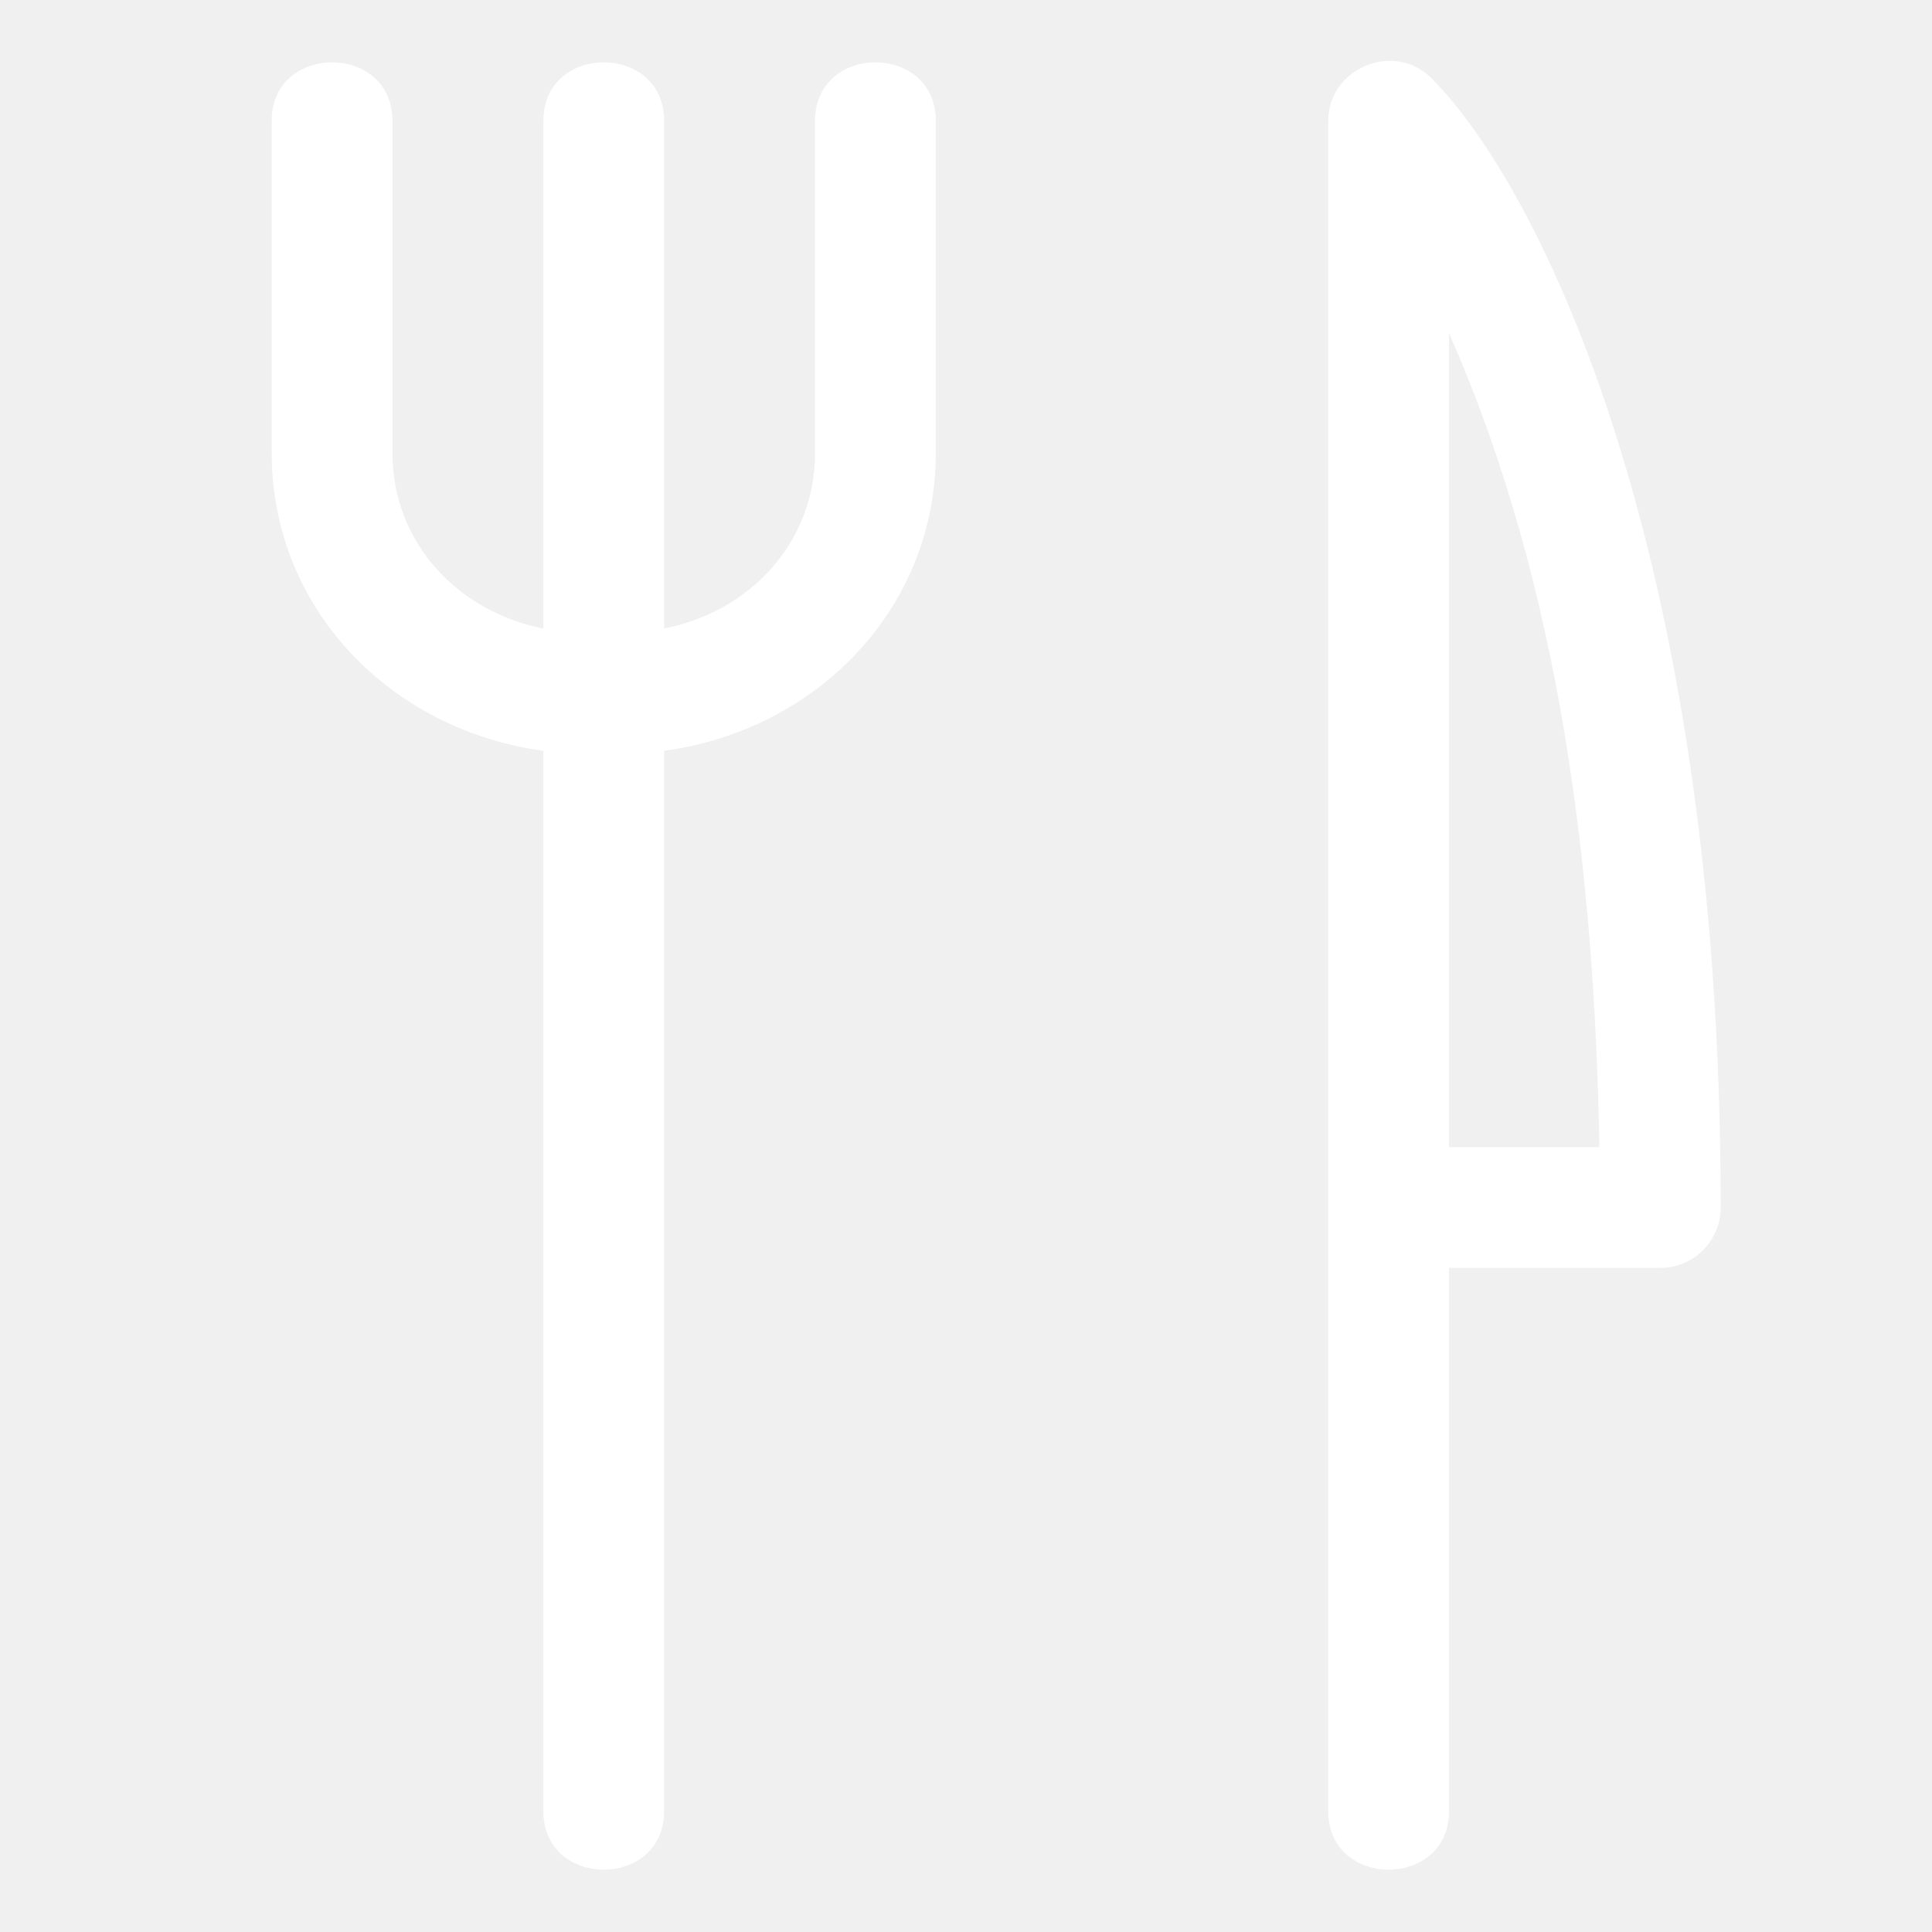
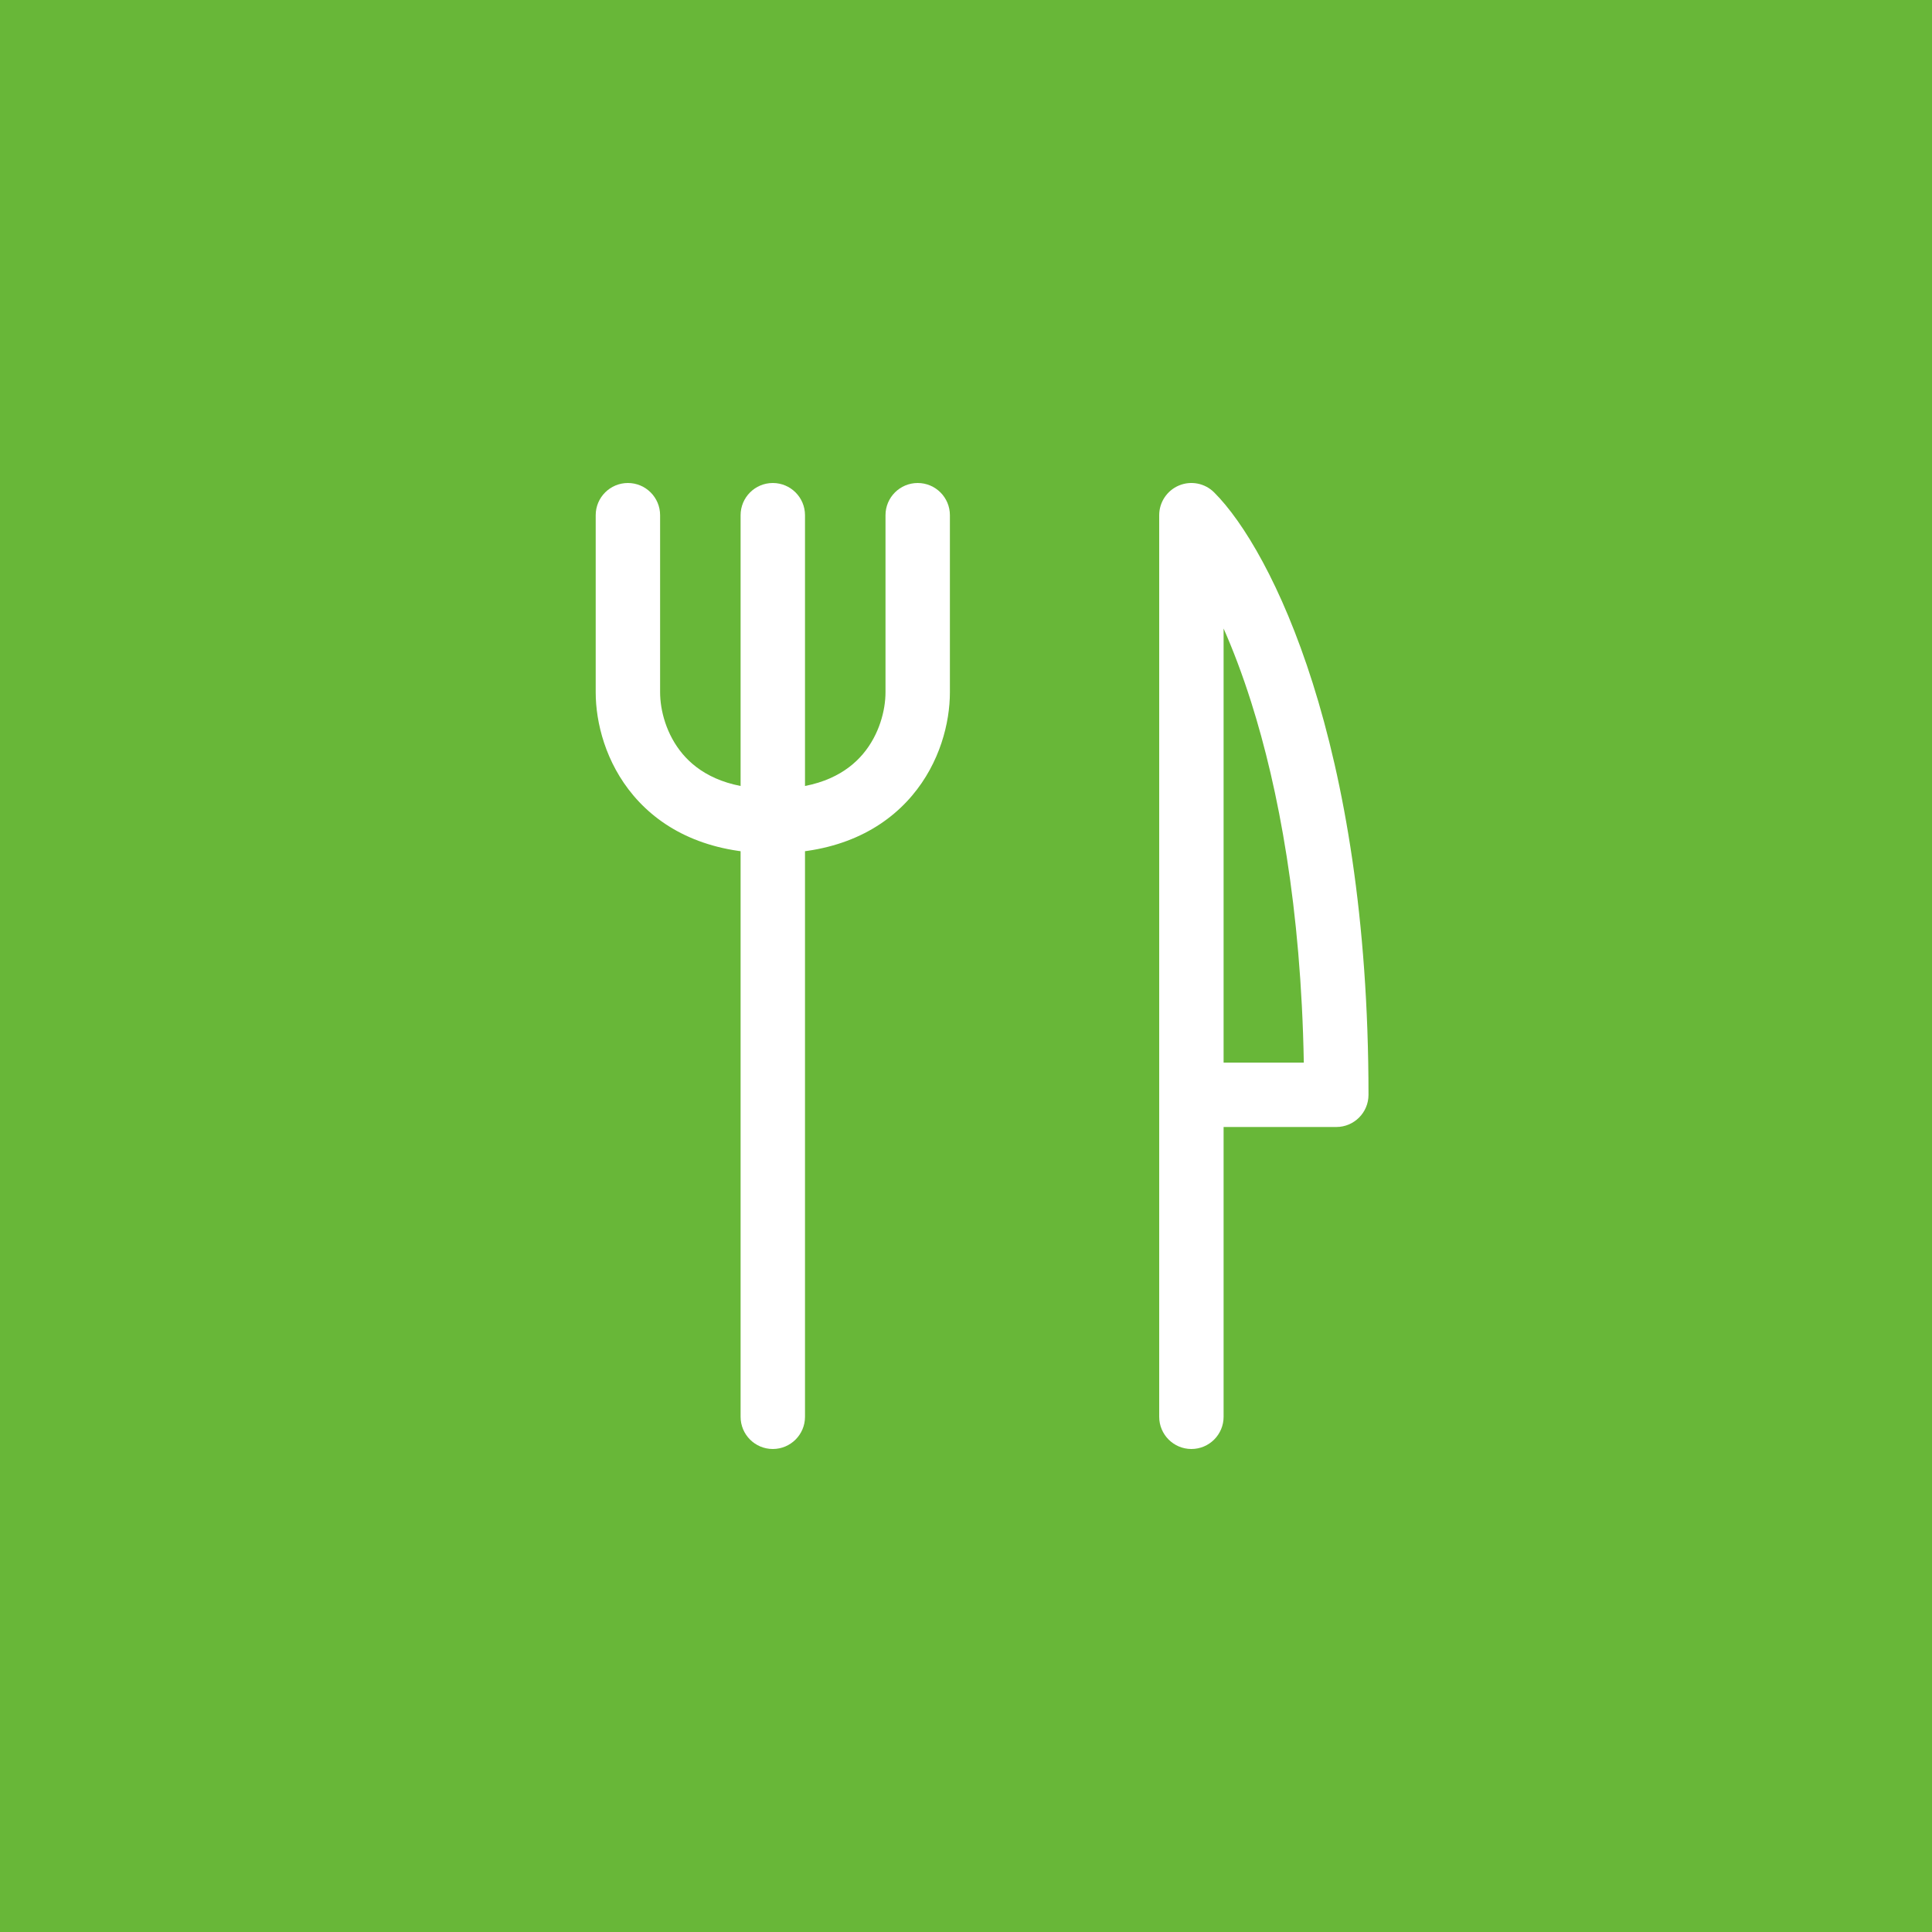
- <svg xmlns="http://www.w3.org/2000/svg" viewBox="0 0 32 32">
-   <path d="M6.5 2v5.5c0 1.486 1.08 2.632 2.5 2.91V2c0-1.29 2-1.29 2 0v8.41c1.42-.278 2.5-1.424 2.5-2.91V2c0-1.29 2-1.29 2 0v5.5c0 2.597-1.988 4.597-4.5 4.935V30c0 1.29-2 1.29-2 0V12.435c-2.512-.338-4.5-2.338-4.5-4.935V2c0-1.29 2-1.29 2 0zm17.207-.707C23.09.676 22 1.128 22 2v28c0 1.29 2 1.29 2 0v-9h3.5a1 1 0 0 0 1-1c0-5.492-.763-9.72-1.734-12.79-.962-3.04-2.15-5.009-3.059-5.917zM26.491 19H24V5.519c1.855 4.195 2.41 8.94 2.491 13.481z" fill="#fff" />
+ <svg xmlns="http://www.w3.org/2000/svg" width="60" height="60" viewBox="0 0 60 60" fill="none">
+   <rect width="60" height="60" fill="#68B738" />
+   <path fill-rule="evenodd" clip-rule="evenodd" d="M36.617 15.076C36.991 14.921 37.421 15.007 37.707 15.293C38.616 16.201 39.804 18.171 40.766 21.211C41.737 24.28 42.5 28.508 42.5 34C42.5 34.552 42.052 35 41.5 35H38V44C38 44.552 37.552 45 37 45C36.448 45 36 44.552 36 44V16C36 15.596 36.244 15.231 36.617 15.076ZM38 33H40.491C40.405 28.184 39.705 24.488 38.859 21.814C38.581 20.935 38.288 20.172 38 19.519V33Z" fill="white" />
+   <path fill-rule="evenodd" clip-rule="evenodd" d="M24 15C24.552 15 25 15.448 25 16V44C25 44.552 24.552 45 24 45C23.448 45 23 44.552 23 44V16C23 15.448 23.448 15 24 15Z" fill="white" />
+   <path fill-rule="evenodd" clip-rule="evenodd" d="M19.5 15C20.052 15 20.5 15.448 20.5 16V21.5C20.5 22.057 20.692 22.815 21.201 23.417C21.68 23.983 22.515 24.5 24 24.5C24.552 24.5 25 24.948 25 25.5C25 26.052 24.552 26.5 24 26.5C21.985 26.5 20.57 25.767 19.674 24.708C18.808 23.685 18.5 22.443 18.5 21.5V16C18.5 15.448 18.948 15 19.5 15Z" fill="white" />
+   <path fill-rule="evenodd" clip-rule="evenodd" d="M28.5 15C27.948 15 27.5 15.448 27.5 16V21.5C27.5 22.057 27.308 22.815 26.799 23.417C26.32 23.983 25.485 24.5 24 24.5C23.448 24.5 23 24.948 23 25.5C23 26.052 23.448 26.5 24 26.5C26.014 26.5 27.43 25.767 28.326 24.708C29.192 23.685 29.5 22.443 29.5 21.5V16C29.5 15.448 29.052 15 28.5 15Z" fill="white" />
</svg>
